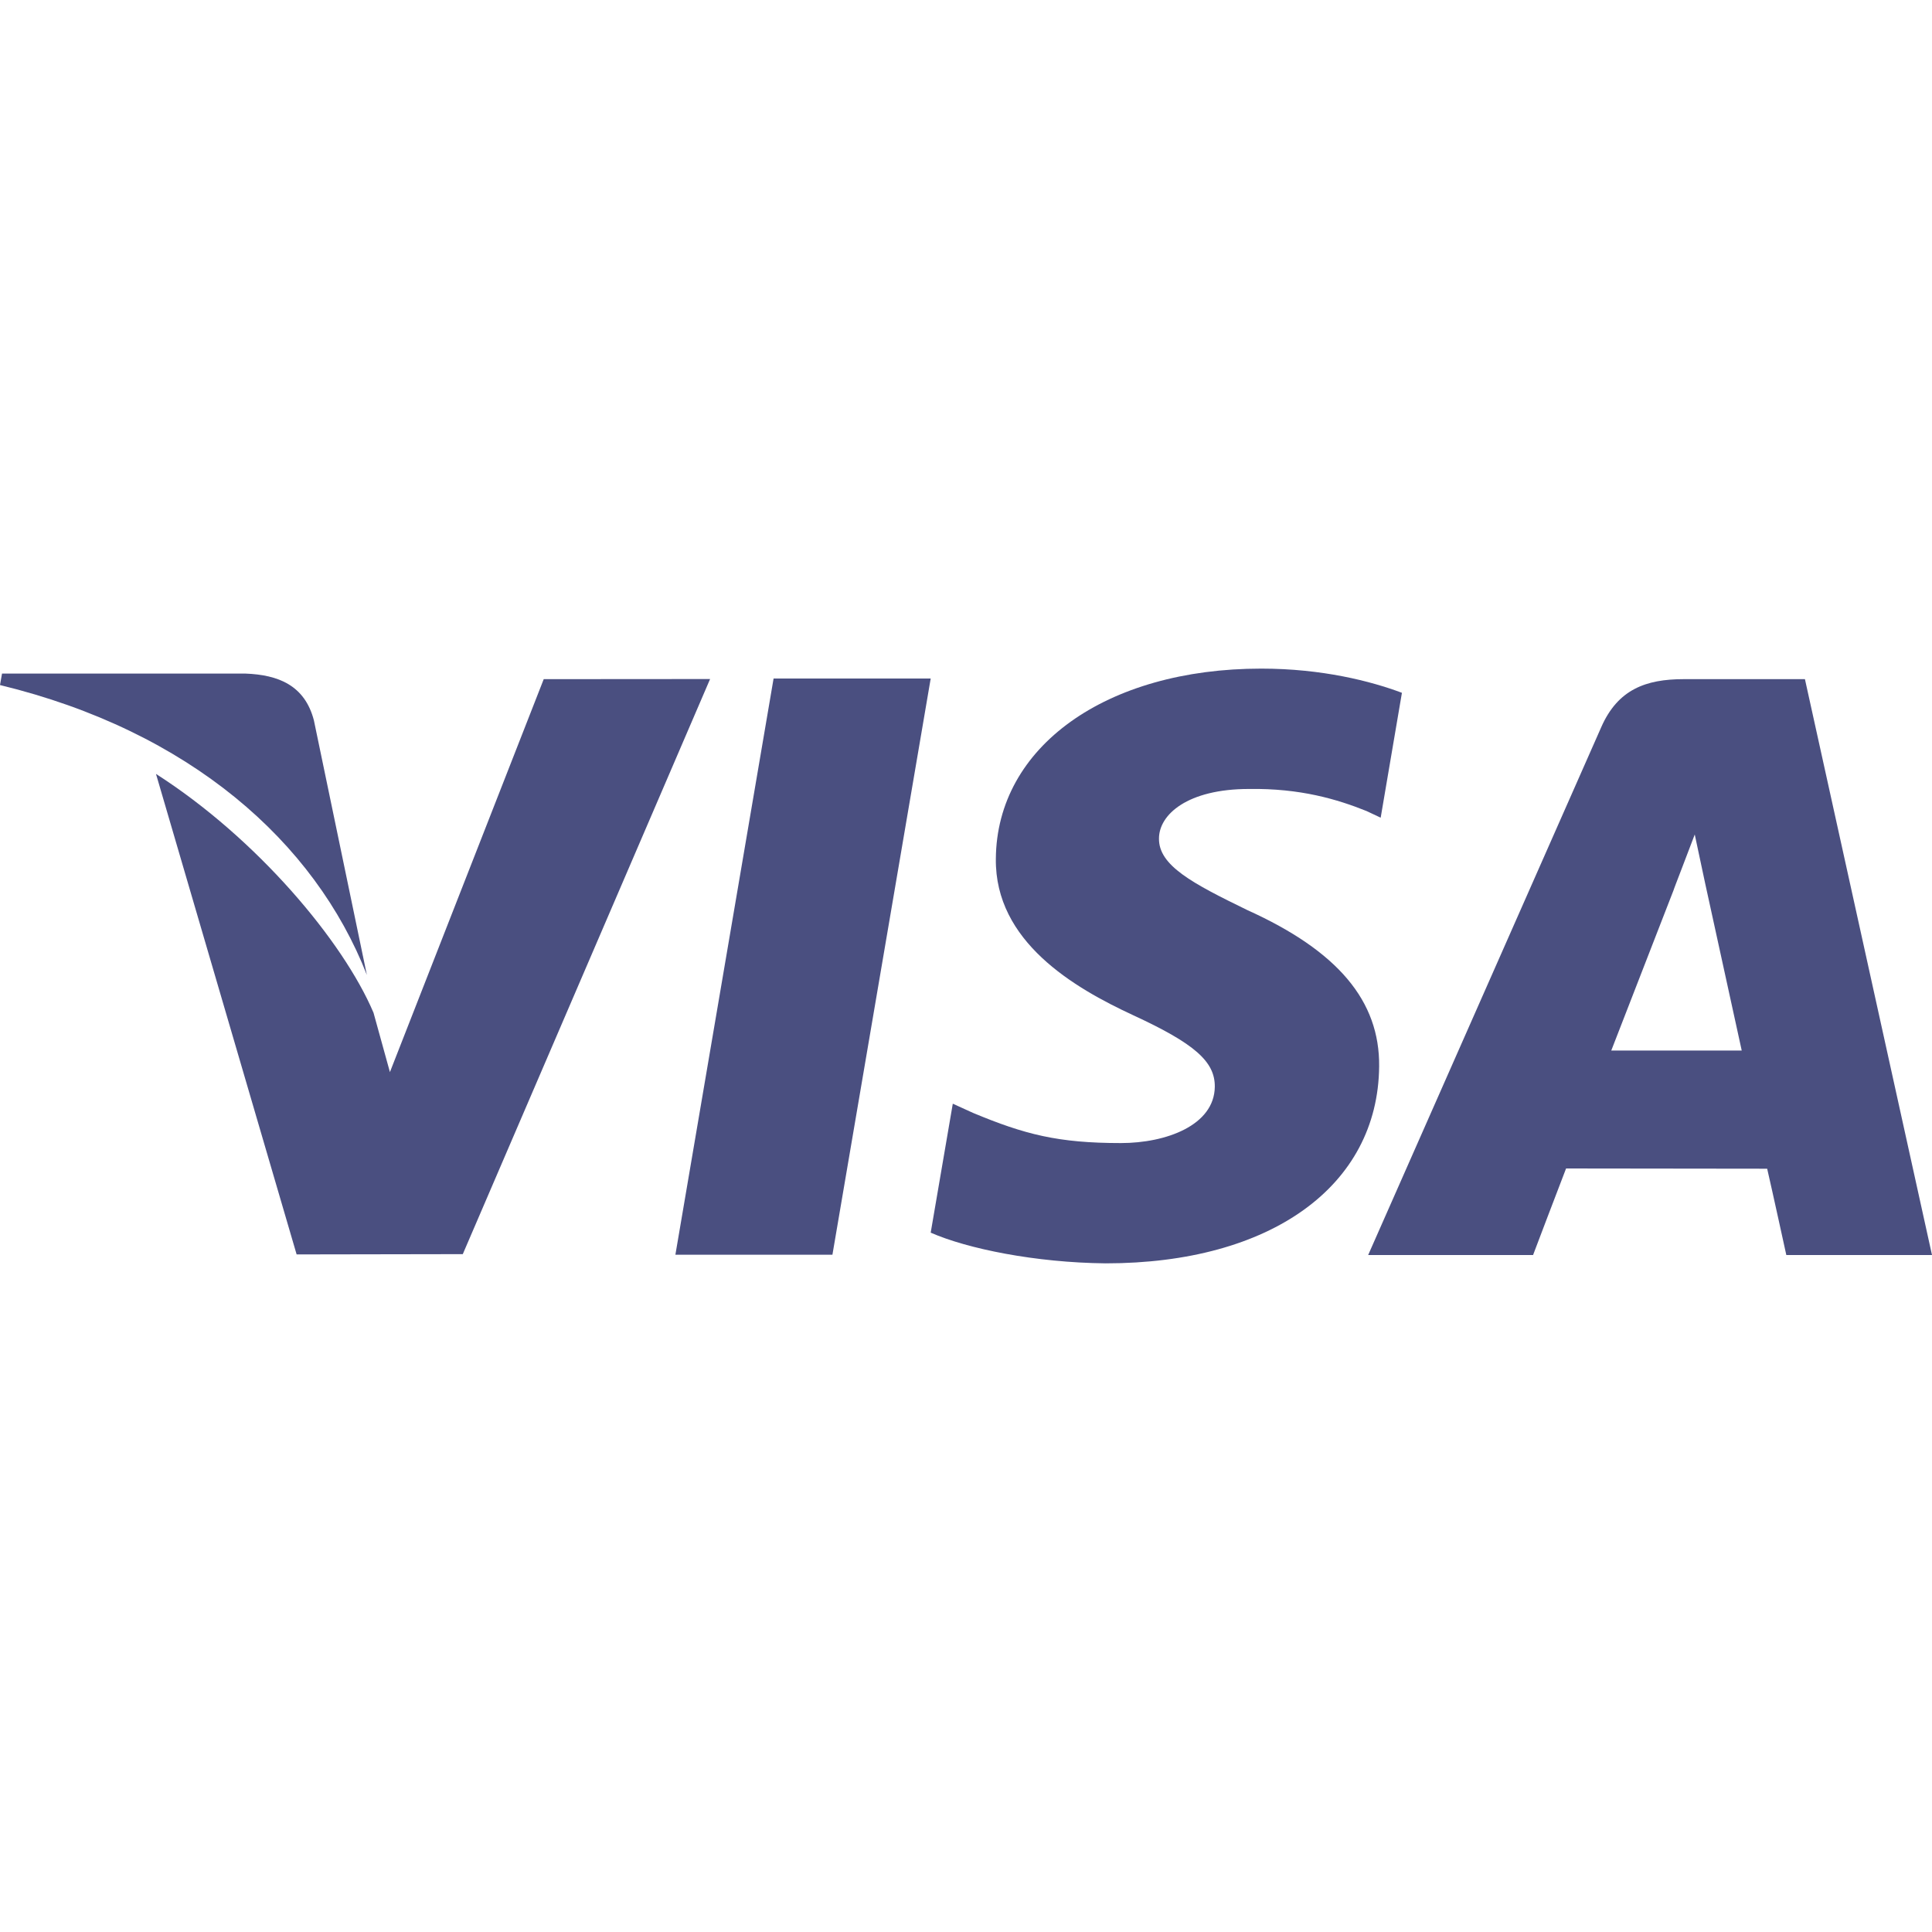
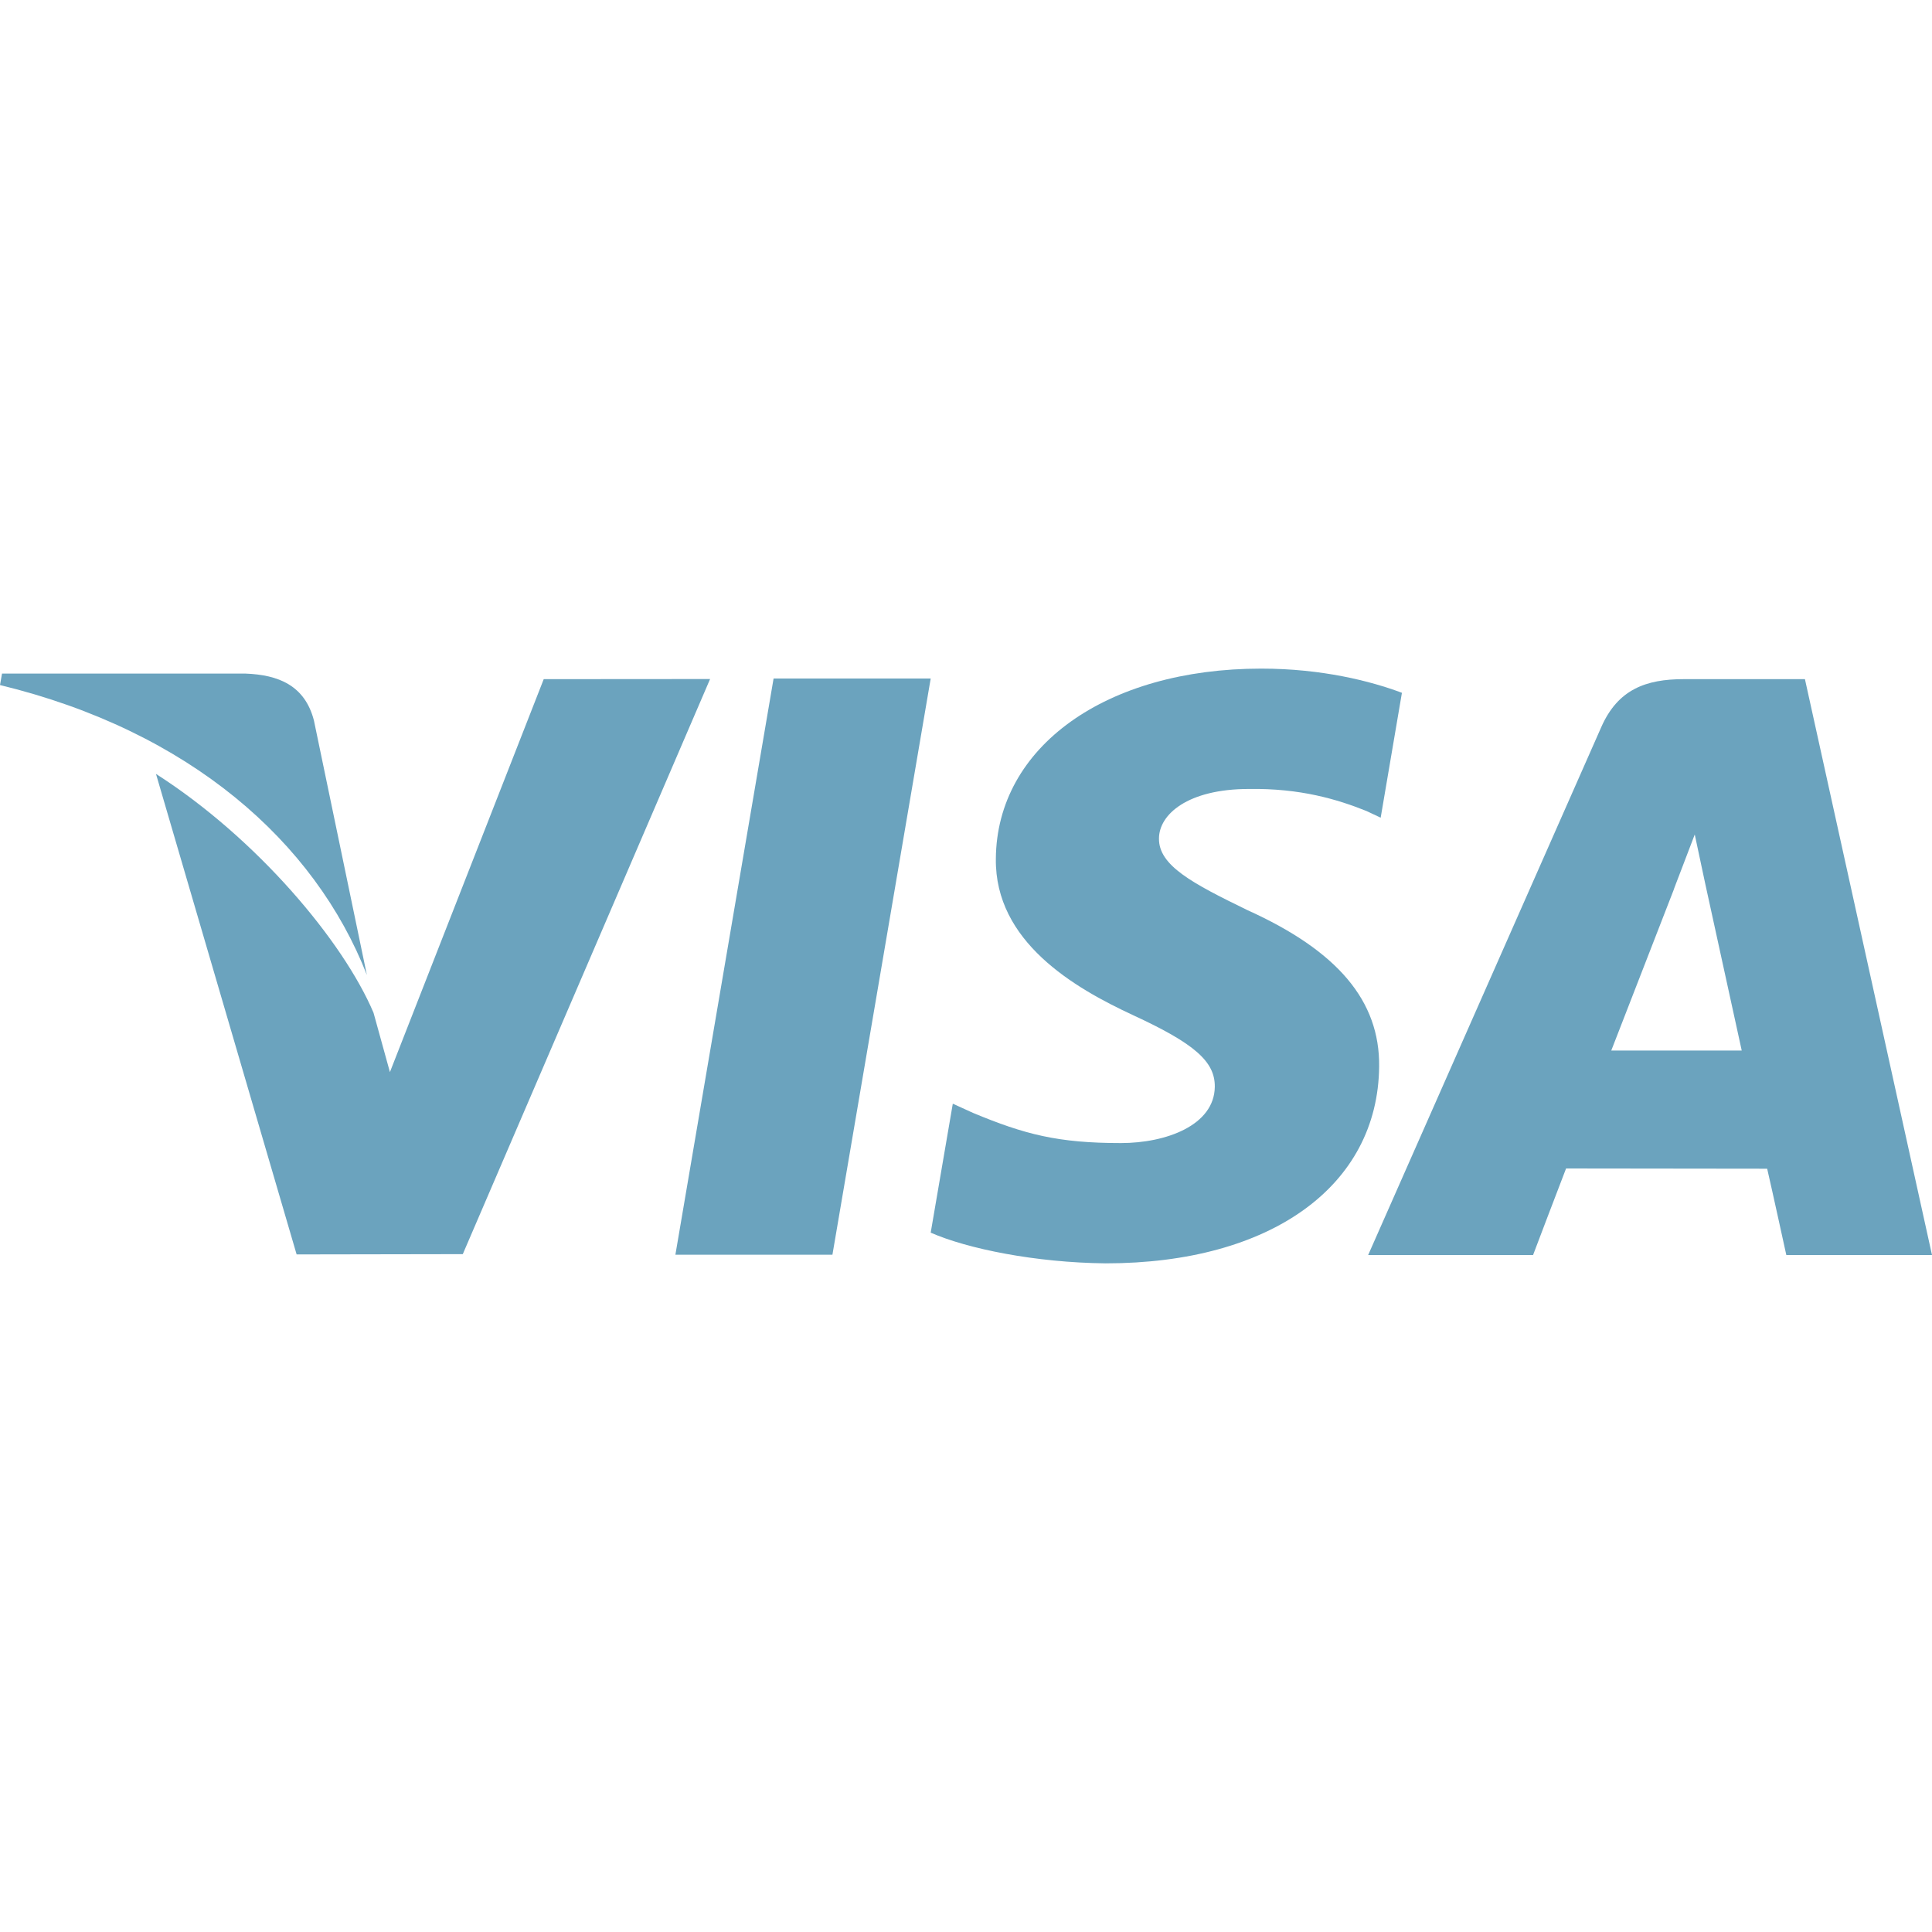
<svg xmlns="http://www.w3.org/2000/svg" version="1.1" id="Capa_1" x="0px" y="0px" viewBox="0 0 47.834 47.834" style="enable-background:new 0 0 47.834 47.834;" xml:space="preserve" width="512px" height="512px" class="">
  <g>
    <g>
      <g>
-         <polygon points="19.153,16.799 16.722,31.065 20.61,31.065 23.043,16.799   " data-original="#000000" class="active-path" data-old_color="#000000" fill="#4A4F80" />
+         <polygon points="19.153,16.799 16.722,31.065 20.61,31.065 23.043,16.799   " data-original="#000000" class="active-path" data-old_color="#000000" fill="#6BA3BE" />
      </g>
    </g>
    <g>
      <g>
-         <path d="M13.462,16.815l-3.808,9.729l-0.406-1.469c-0.751-1.77-2.883-4.312-5.386-5.914l3.482,11.897l4.114-0.007l6.123-14.239    L13.462,16.815z" data-original="#000000" class="active-path" data-old_color="#000000" fill="#4A4F80" />
+         <path d="M13.462,16.815l-3.808,9.729l-0.406-1.469c-0.751-1.77-2.883-4.312-5.386-5.914l3.482,11.897l4.114-0.007l6.123-14.239    L13.462,16.815z" data-original="#000000" class="active-path" data-old_color="#000000" fill="#6BA3BE" />
      </g>
    </g>
    <g>
      <g>
-         <path d="M7.772,17.836c-0.226-0.869-0.881-1.128-1.694-1.159H0.05L0,16.961c4.691,1.138,7.795,3.88,9.083,7.177L7.772,17.836z" data-original="#000000" class="active-path" data-old_color="#000000" fill="#4A4F80" />
+         <path d="M7.772,17.836c-0.226-0.869-0.881-1.128-1.694-1.159H0.05L0,16.961c4.691,1.138,7.795,3.88,9.083,7.177L7.772,17.836z" data-original="#000000" class="active-path" data-old_color="#000000" fill="#6BA3BE" />
      </g>
    </g>
    <g>
      <g>
-         <path d="M30.923,19.534c1.272-0.02,2.194,0.258,2.91,0.546l0.351,0.165l0.526-3.092c-0.77-0.289-1.977-0.599-3.483-0.599    c-3.842,0-6.55,1.935-6.571,4.708c-0.025,2.049,1.929,3.193,3.405,3.876c1.515,0.7,2.023,1.145,2.016,1.77    c-0.012,0.955-1.208,1.393-2.325,1.393c-1.557,0-2.384-0.215-3.661-0.747l-0.501-0.228l-0.547,3.193    c0.91,0.399,2.589,0.742,4.332,0.76c4.087,0,6.743-1.912,6.771-4.875c0.017-1.621-1.02-2.858-3.267-3.873    c-1.36-0.662-2.192-1.102-2.184-1.77C28.695,20.168,29.401,19.534,30.923,19.534z" data-original="#000000" class="active-path" data-old_color="#000000" fill="#4A4F80" />
+         <path d="M30.923,19.534c1.272-0.02,2.194,0.258,2.91,0.546l0.351,0.165l0.526-3.092c-0.77-0.289-1.977-0.599-3.483-0.599    c-3.842,0-6.55,1.935-6.571,4.708c-0.025,2.049,1.929,3.193,3.405,3.876c1.515,0.7,2.023,1.145,2.016,1.77    c-0.012,0.955-1.208,1.393-2.325,1.393c-1.557,0-2.384-0.215-3.661-0.747l-0.501-0.228l-0.547,3.193    c0.91,0.399,2.589,0.742,4.332,0.76c4.087,0,6.743-1.912,6.771-4.875c0.017-1.621-1.02-2.858-3.267-3.873    c-1.36-0.662-2.192-1.102-2.184-1.77C28.695,20.168,29.401,19.534,30.923,19.534z" data-original="#000000" class="active-path" data-old_color="#000000" fill="#6BA3BE" />
      </g>
    </g>
    <g>
      <g>
-         <path d="M44.688,16.815h-3.004c-0.933,0-1.627,0.254-2.037,1.184l-5.773,13.074h4.083c0,0,0.666-1.758,0.817-2.143    c0.447,0,4.414,0.006,4.979,0.006c0.116,0.498,0.474,2.137,0.474,2.137h3.607L44.688,16.815z M39.893,26.01    c0.32-0.819,1.549-3.987,1.549-3.987c-0.021,0.039,0.317-0.825,0.518-1.362l0.262,1.23c0,0,0.745,3.406,0.901,4.119H39.893z" data-original="#000000" class="active-path" data-old_color="#000000" fill="#4A4F80" />
+         <path d="M44.688,16.815h-3.004c-0.933,0-1.627,0.254-2.037,1.184l-5.773,13.074h4.083c0,0,0.666-1.758,0.817-2.143    c0.447,0,4.414,0.006,4.979,0.006c0.116,0.498,0.474,2.137,0.474,2.137h3.607L44.688,16.815z M39.893,26.01    c0.32-0.819,1.549-3.987,1.549-3.987c-0.021,0.039,0.317-0.825,0.518-1.362l0.262,1.23c0,0,0.745,3.406,0.901,4.119H39.893z" data-original="#000000" class="active-path" data-old_color="#000000" fill="#6BA3BE" />
      </g>
    </g>
  </g>
</svg>
